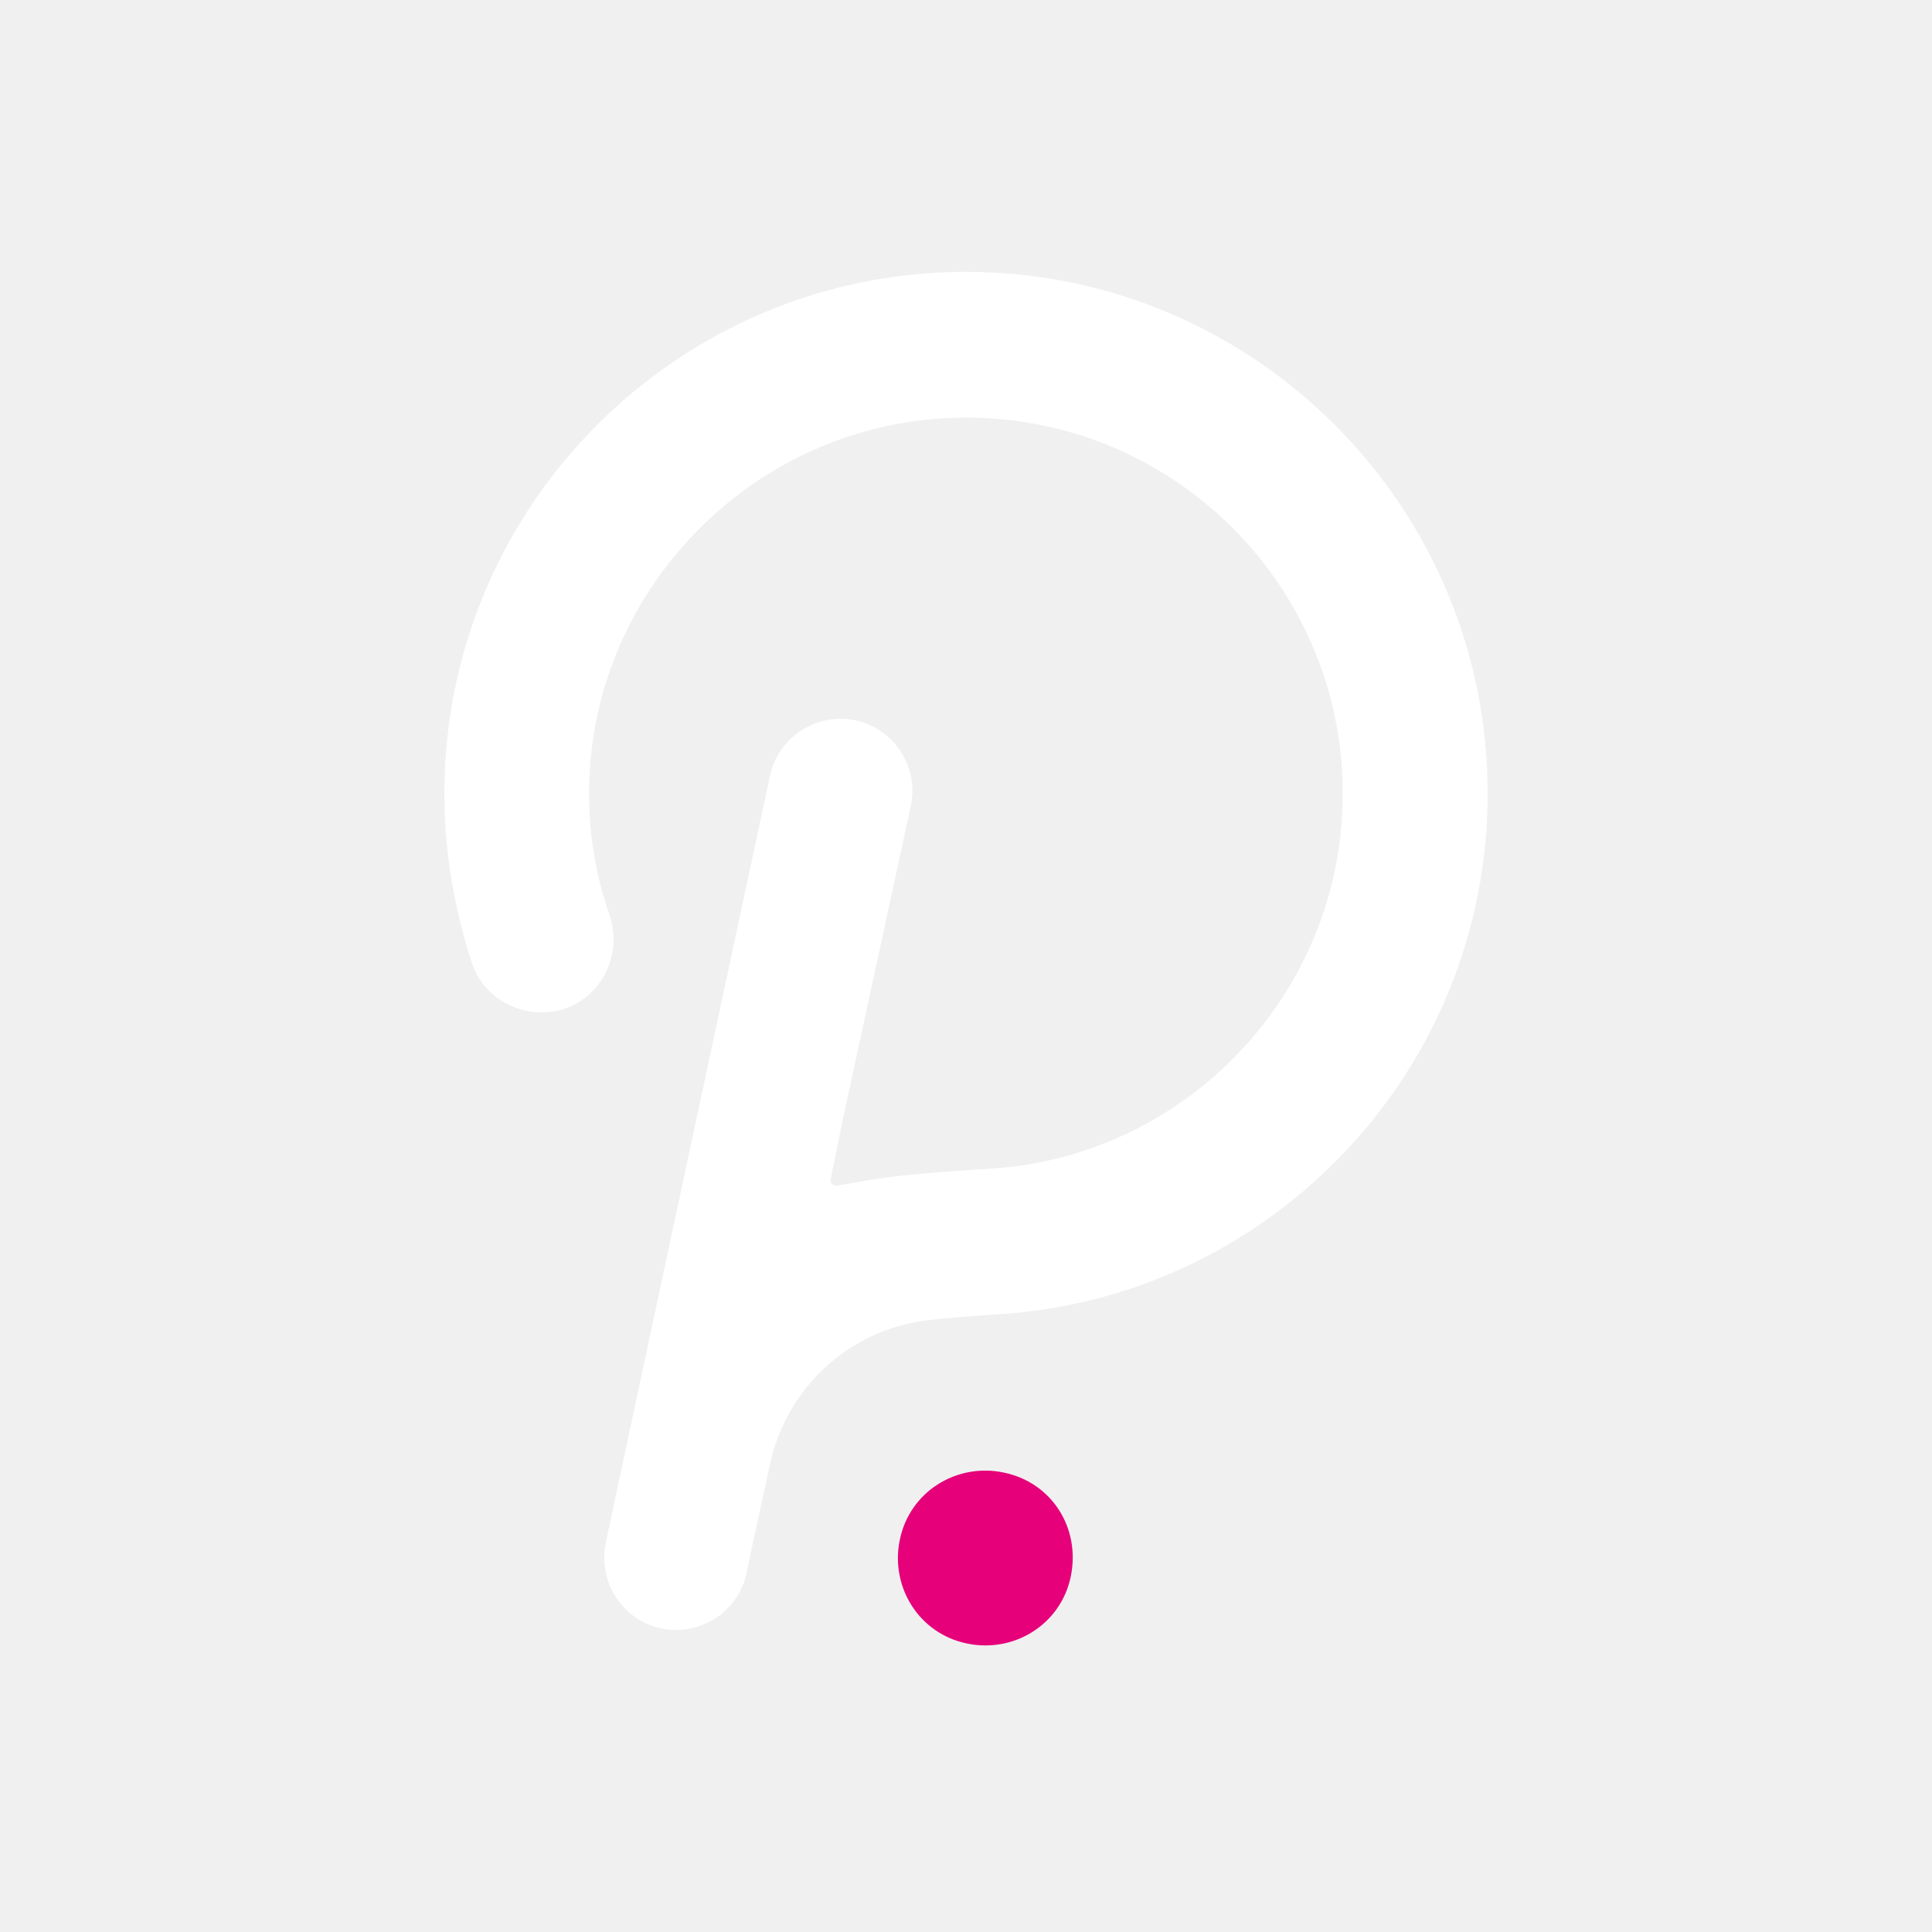
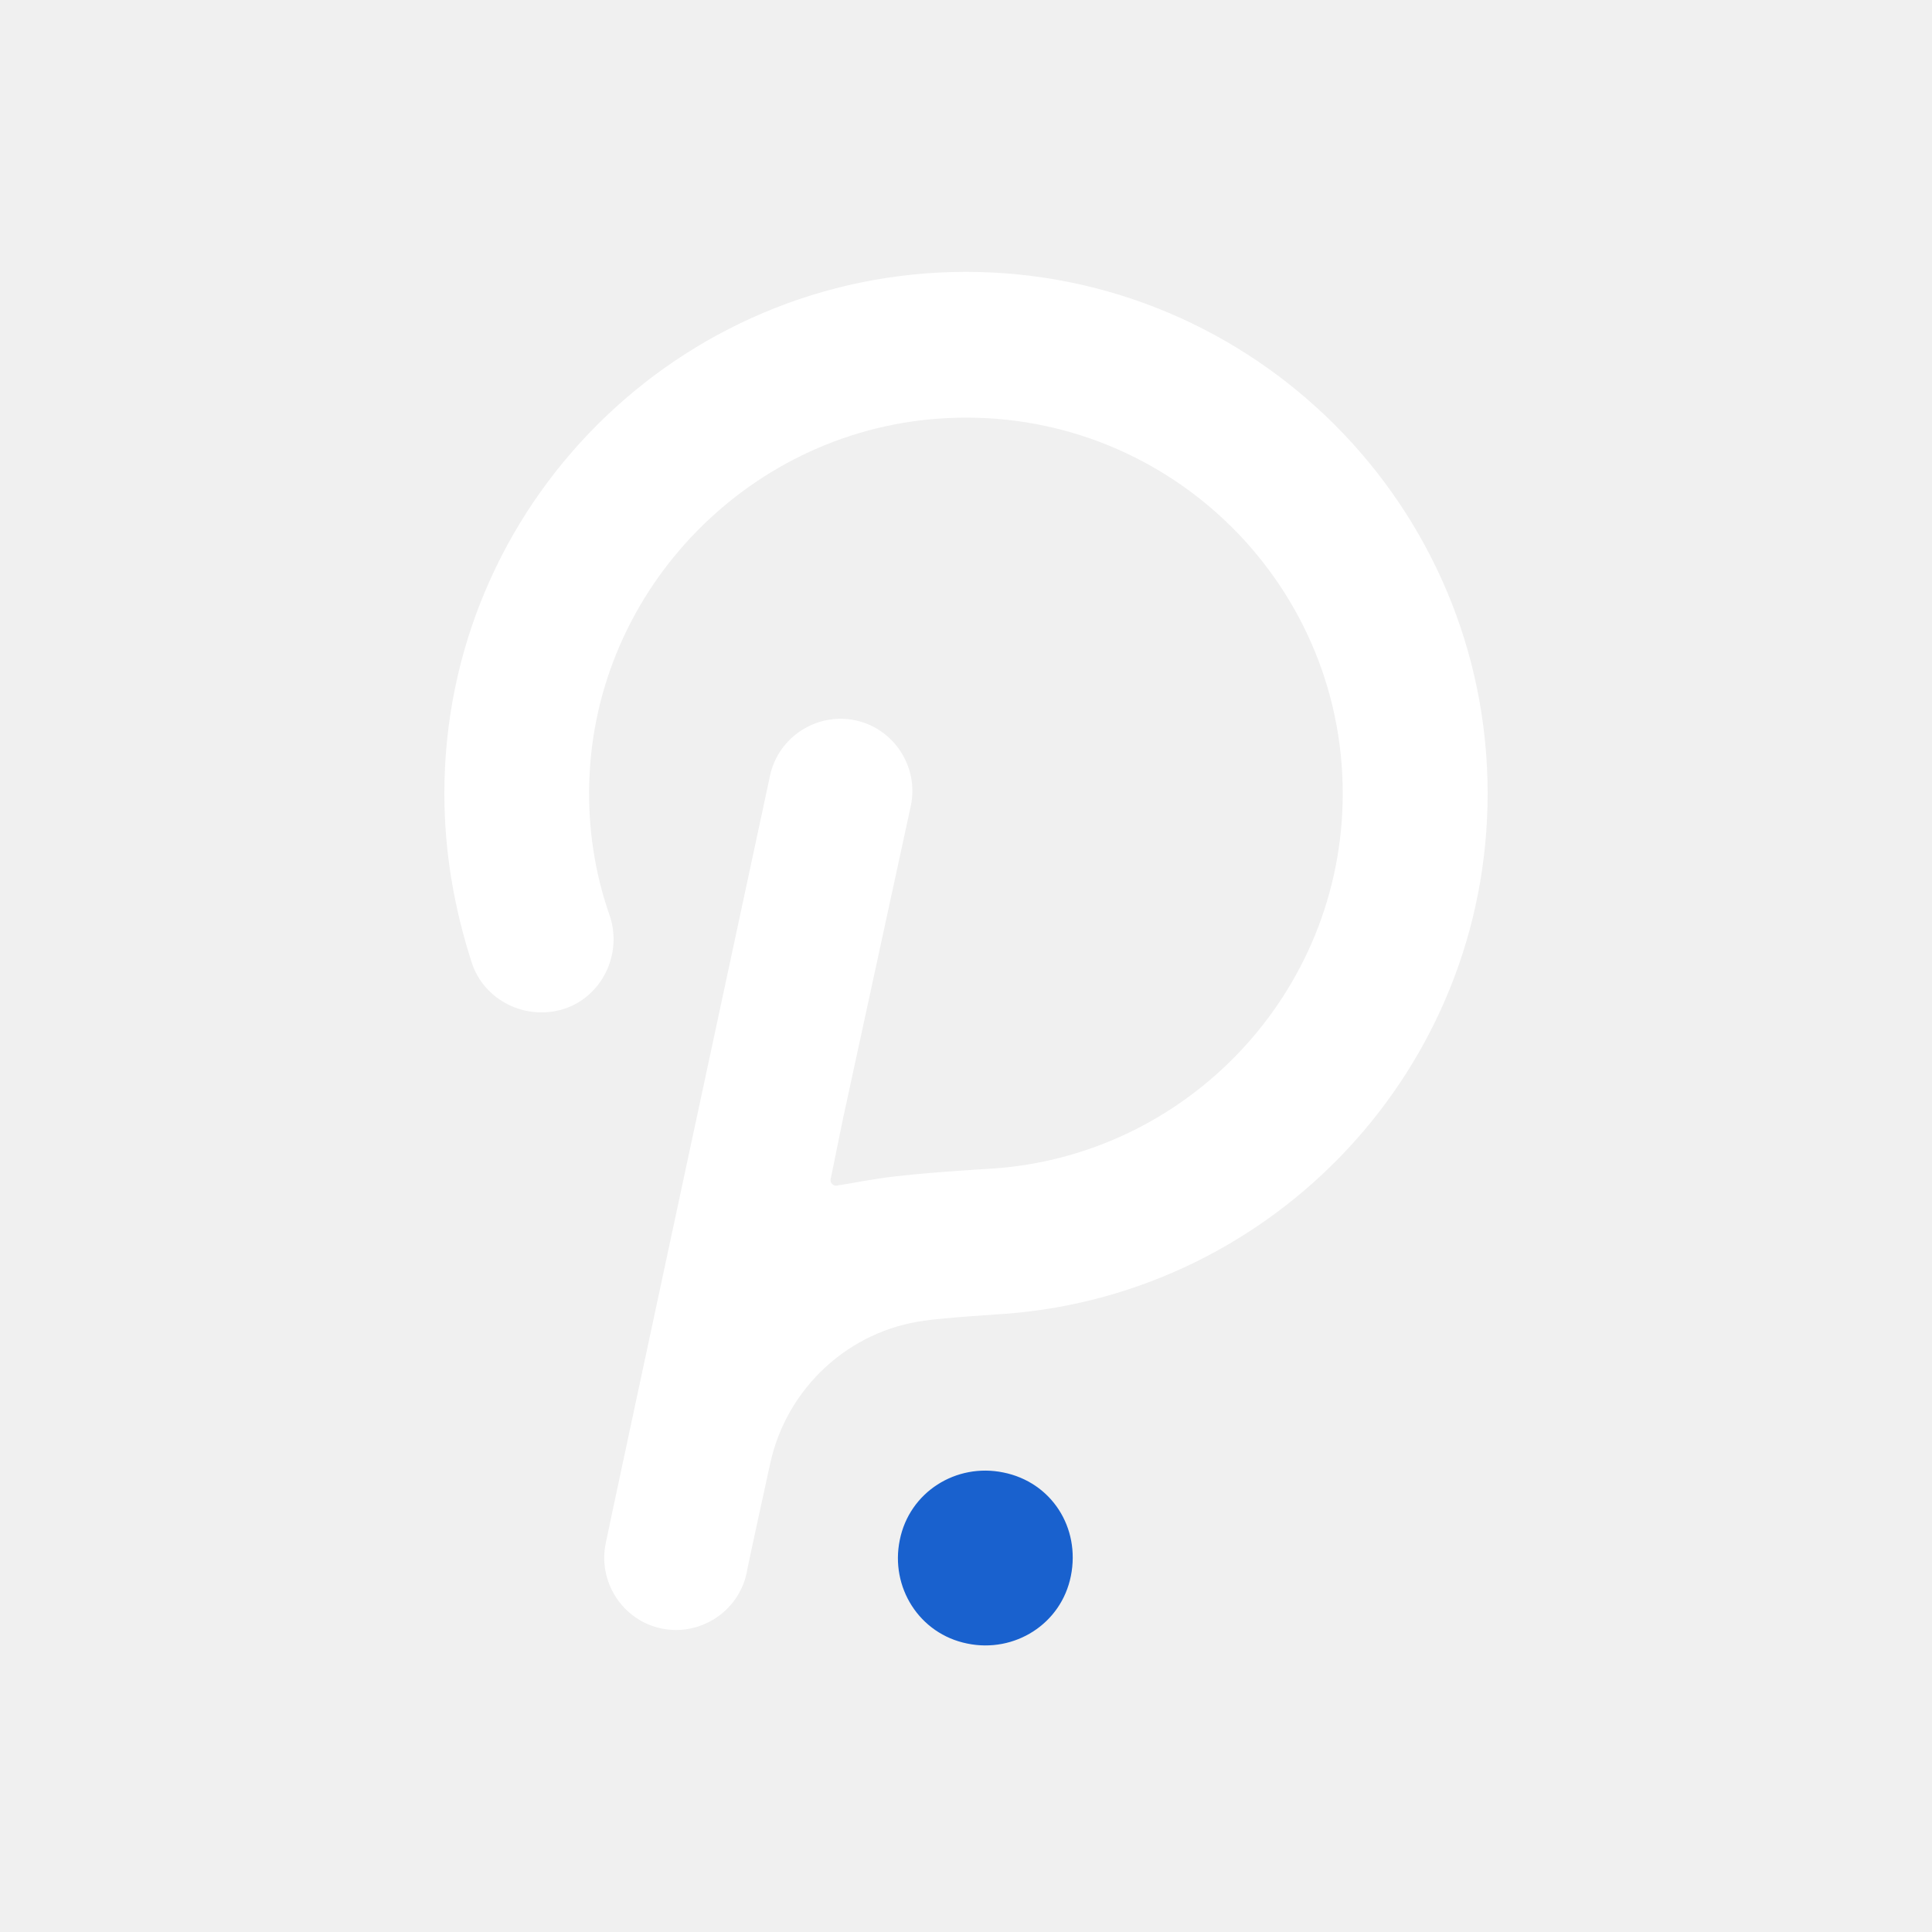
<svg xmlns="http://www.w3.org/2000/svg" version="1.1" id="Layer_1" x="0px" y="0px" viewBox="15 15 140 140" style="enable-background:new 0 0 170 170;" xml:space="preserve">
  <style type="text/css">
	.st0{fill:#FFFFFF;}
- 	.st1{fill:#E6007A;}
+ 	.st1{fill:#1961CE;}
</style>
  <g>
    <g>
      <path class="st0" d="M85,34.7c-20.8,0-37.8,16.9-37.8,37.8c0,4.2,0.7,8.3,2,12.3c0.9,2.7,3.9,4.2,6.7,3.3c2.7-0.9,4.2-3.9,3.3-6.7 c-1.1-3.1-1.6-6.4-1.5-9.7C58.1,57.6,69.5,46,83.6,45.3c15.7-0.8,28.7,11.7,28.7,27.2c0,14.5-11.4,26.4-25.7,27.2 c0,0-5.3,0.3-7.9,0.7c-1.3,0.2-2.3,0.4-3,0.5c-0.3,0.1-0.6-0.2-0.5-0.5l0.9-4.4L81,73.4c0.6-2.8-1.2-5.6-4-6.2s-5.6,1.2-6.2,4 c0,0-11.8,55-11.9,55.6c-0.6,2.8,1.2,5.6,4,6.2c2.8,0.6,5.6-1.2,6.2-4c0.1-0.6,1.7-7.9,1.7-7.9c1.2-5.6,5.8-9.7,11.2-10.4 c1.2-0.2,5.9-0.5,5.9-0.5c19.5-1.5,34.9-17.8,34.9-37.7C122.8,51.6,105.8,34.7,85,34.7z" />
    </g>
  </g>
  <path class="st1" d="M87.7,121.7c-3.4-0.7-6.8,1.4-7.5,4.9c-0.7,3.4,1.4,6.8,4.9,7.5c3.4,0.7,6.8-1.4,7.5-4.9 C93.3,125.7,91.2,122.4,87.7,121.7z" />
</svg>
